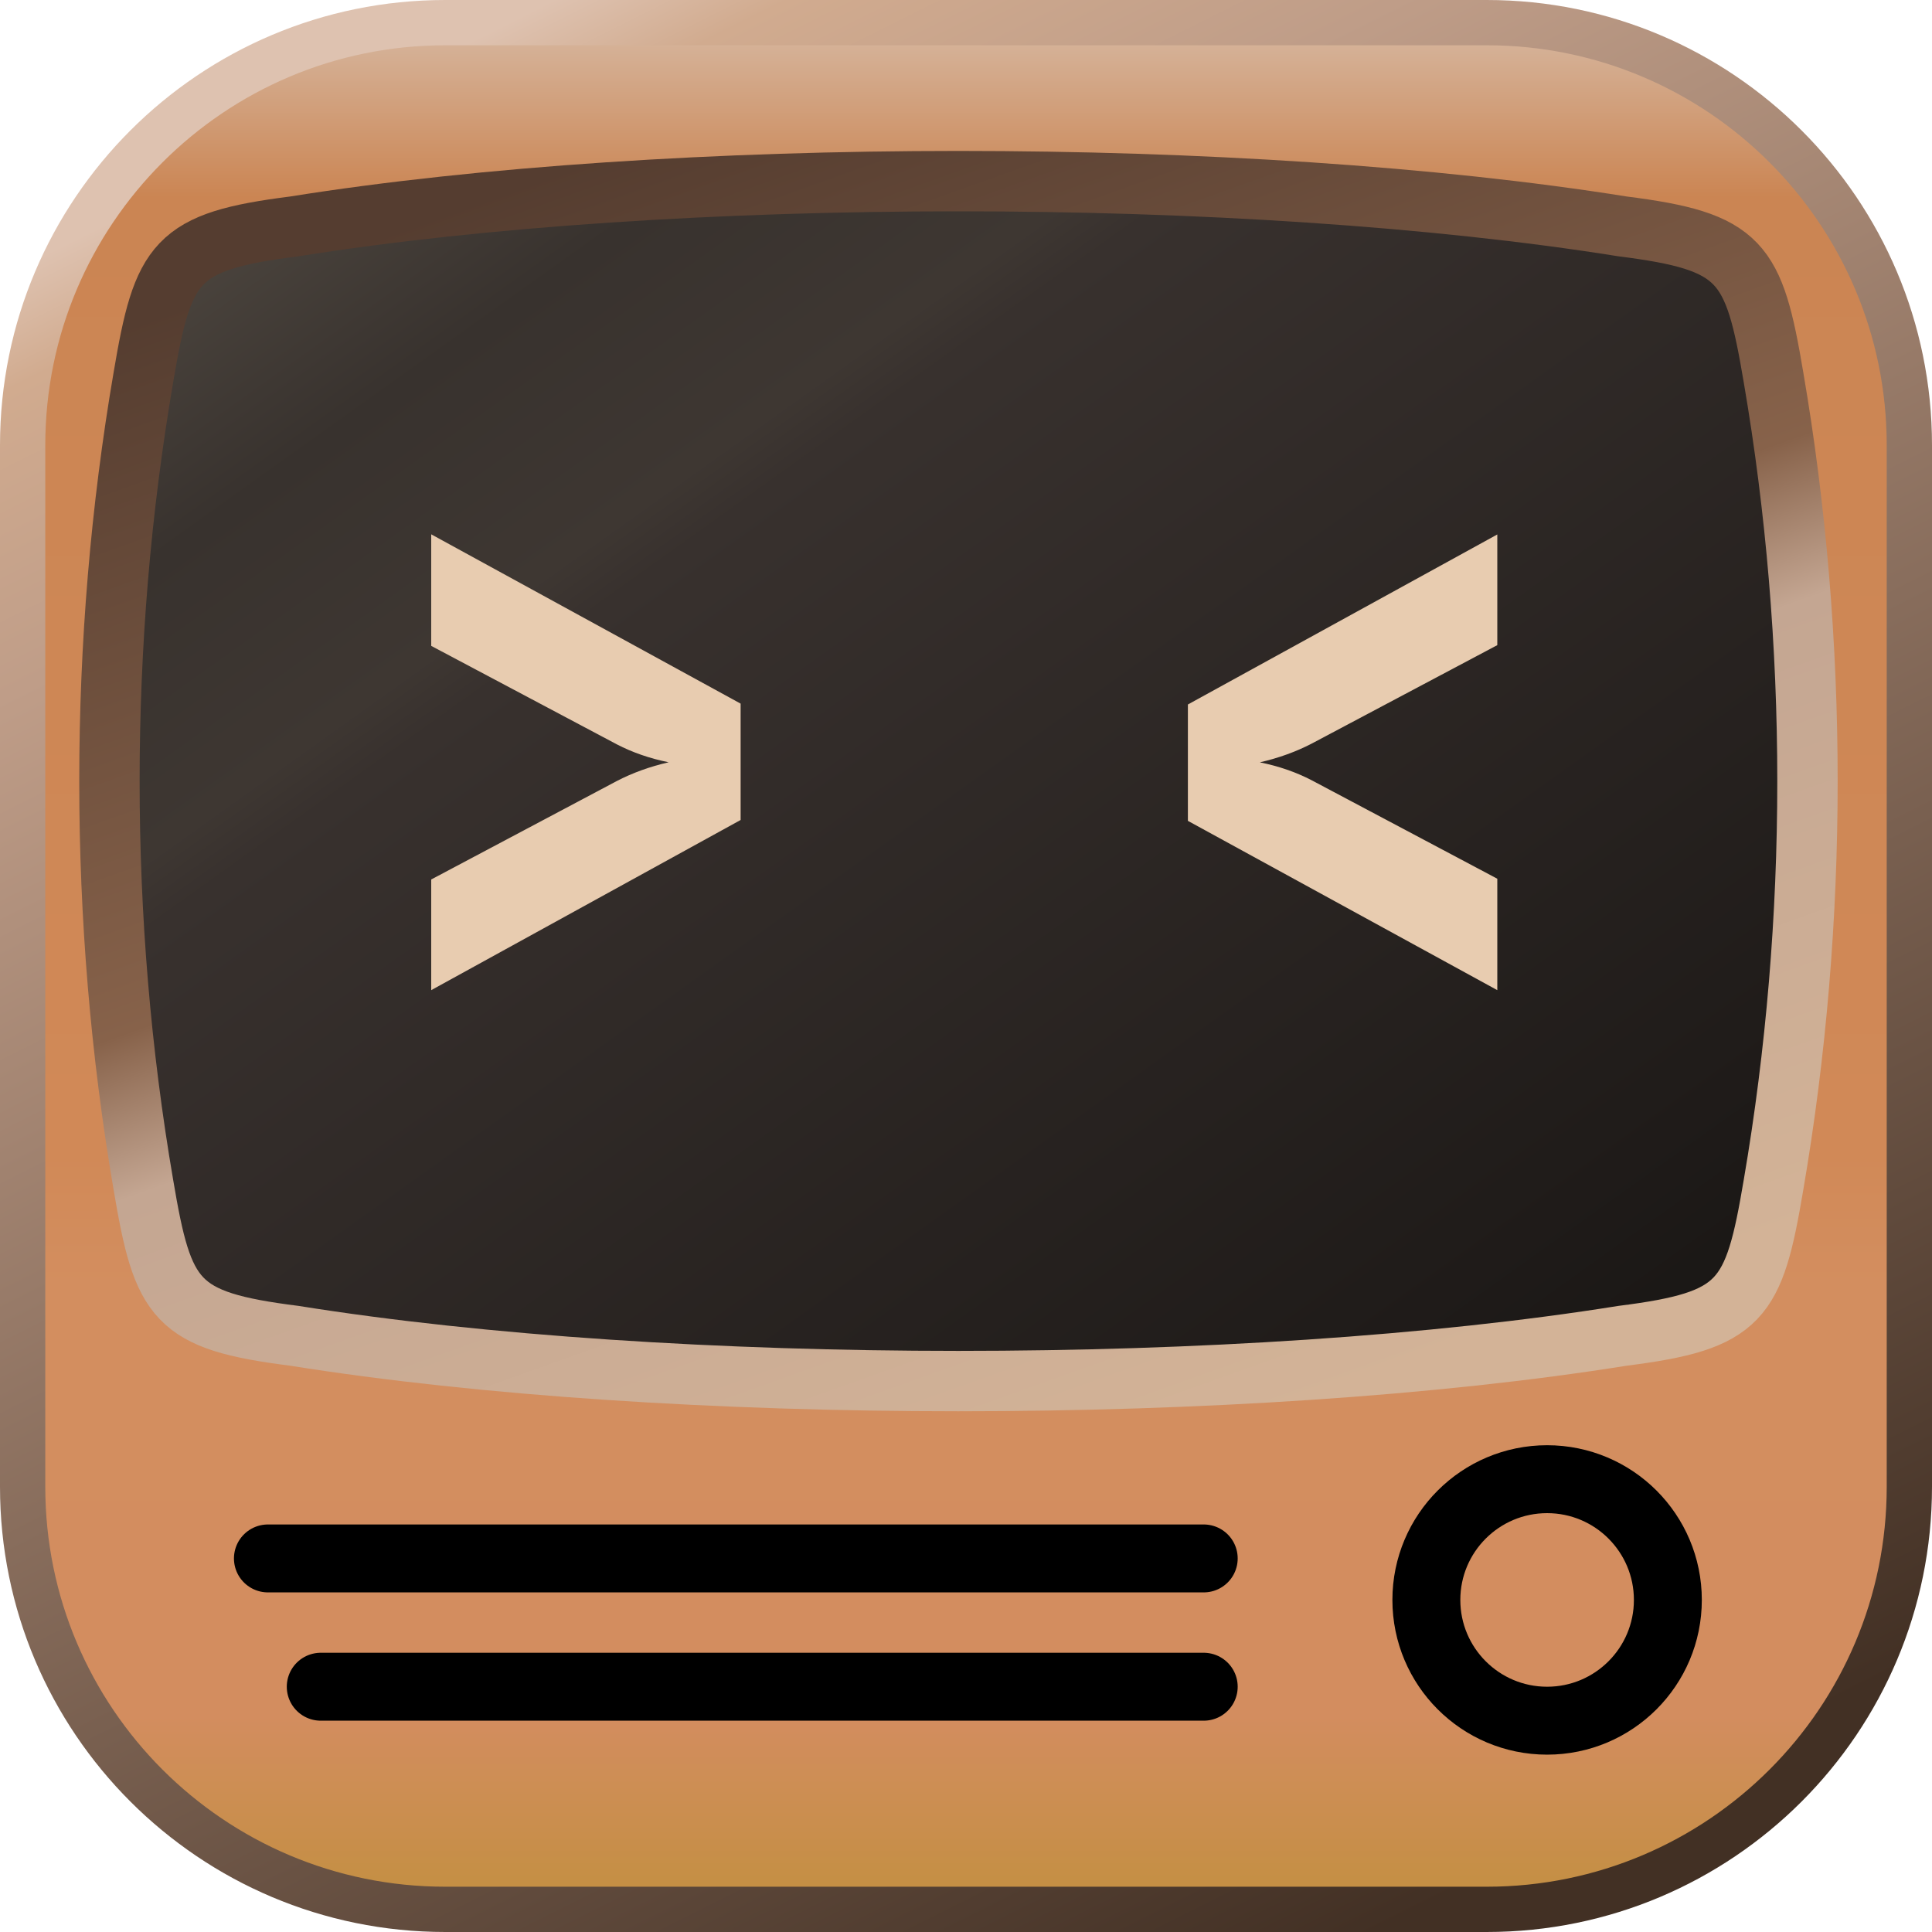
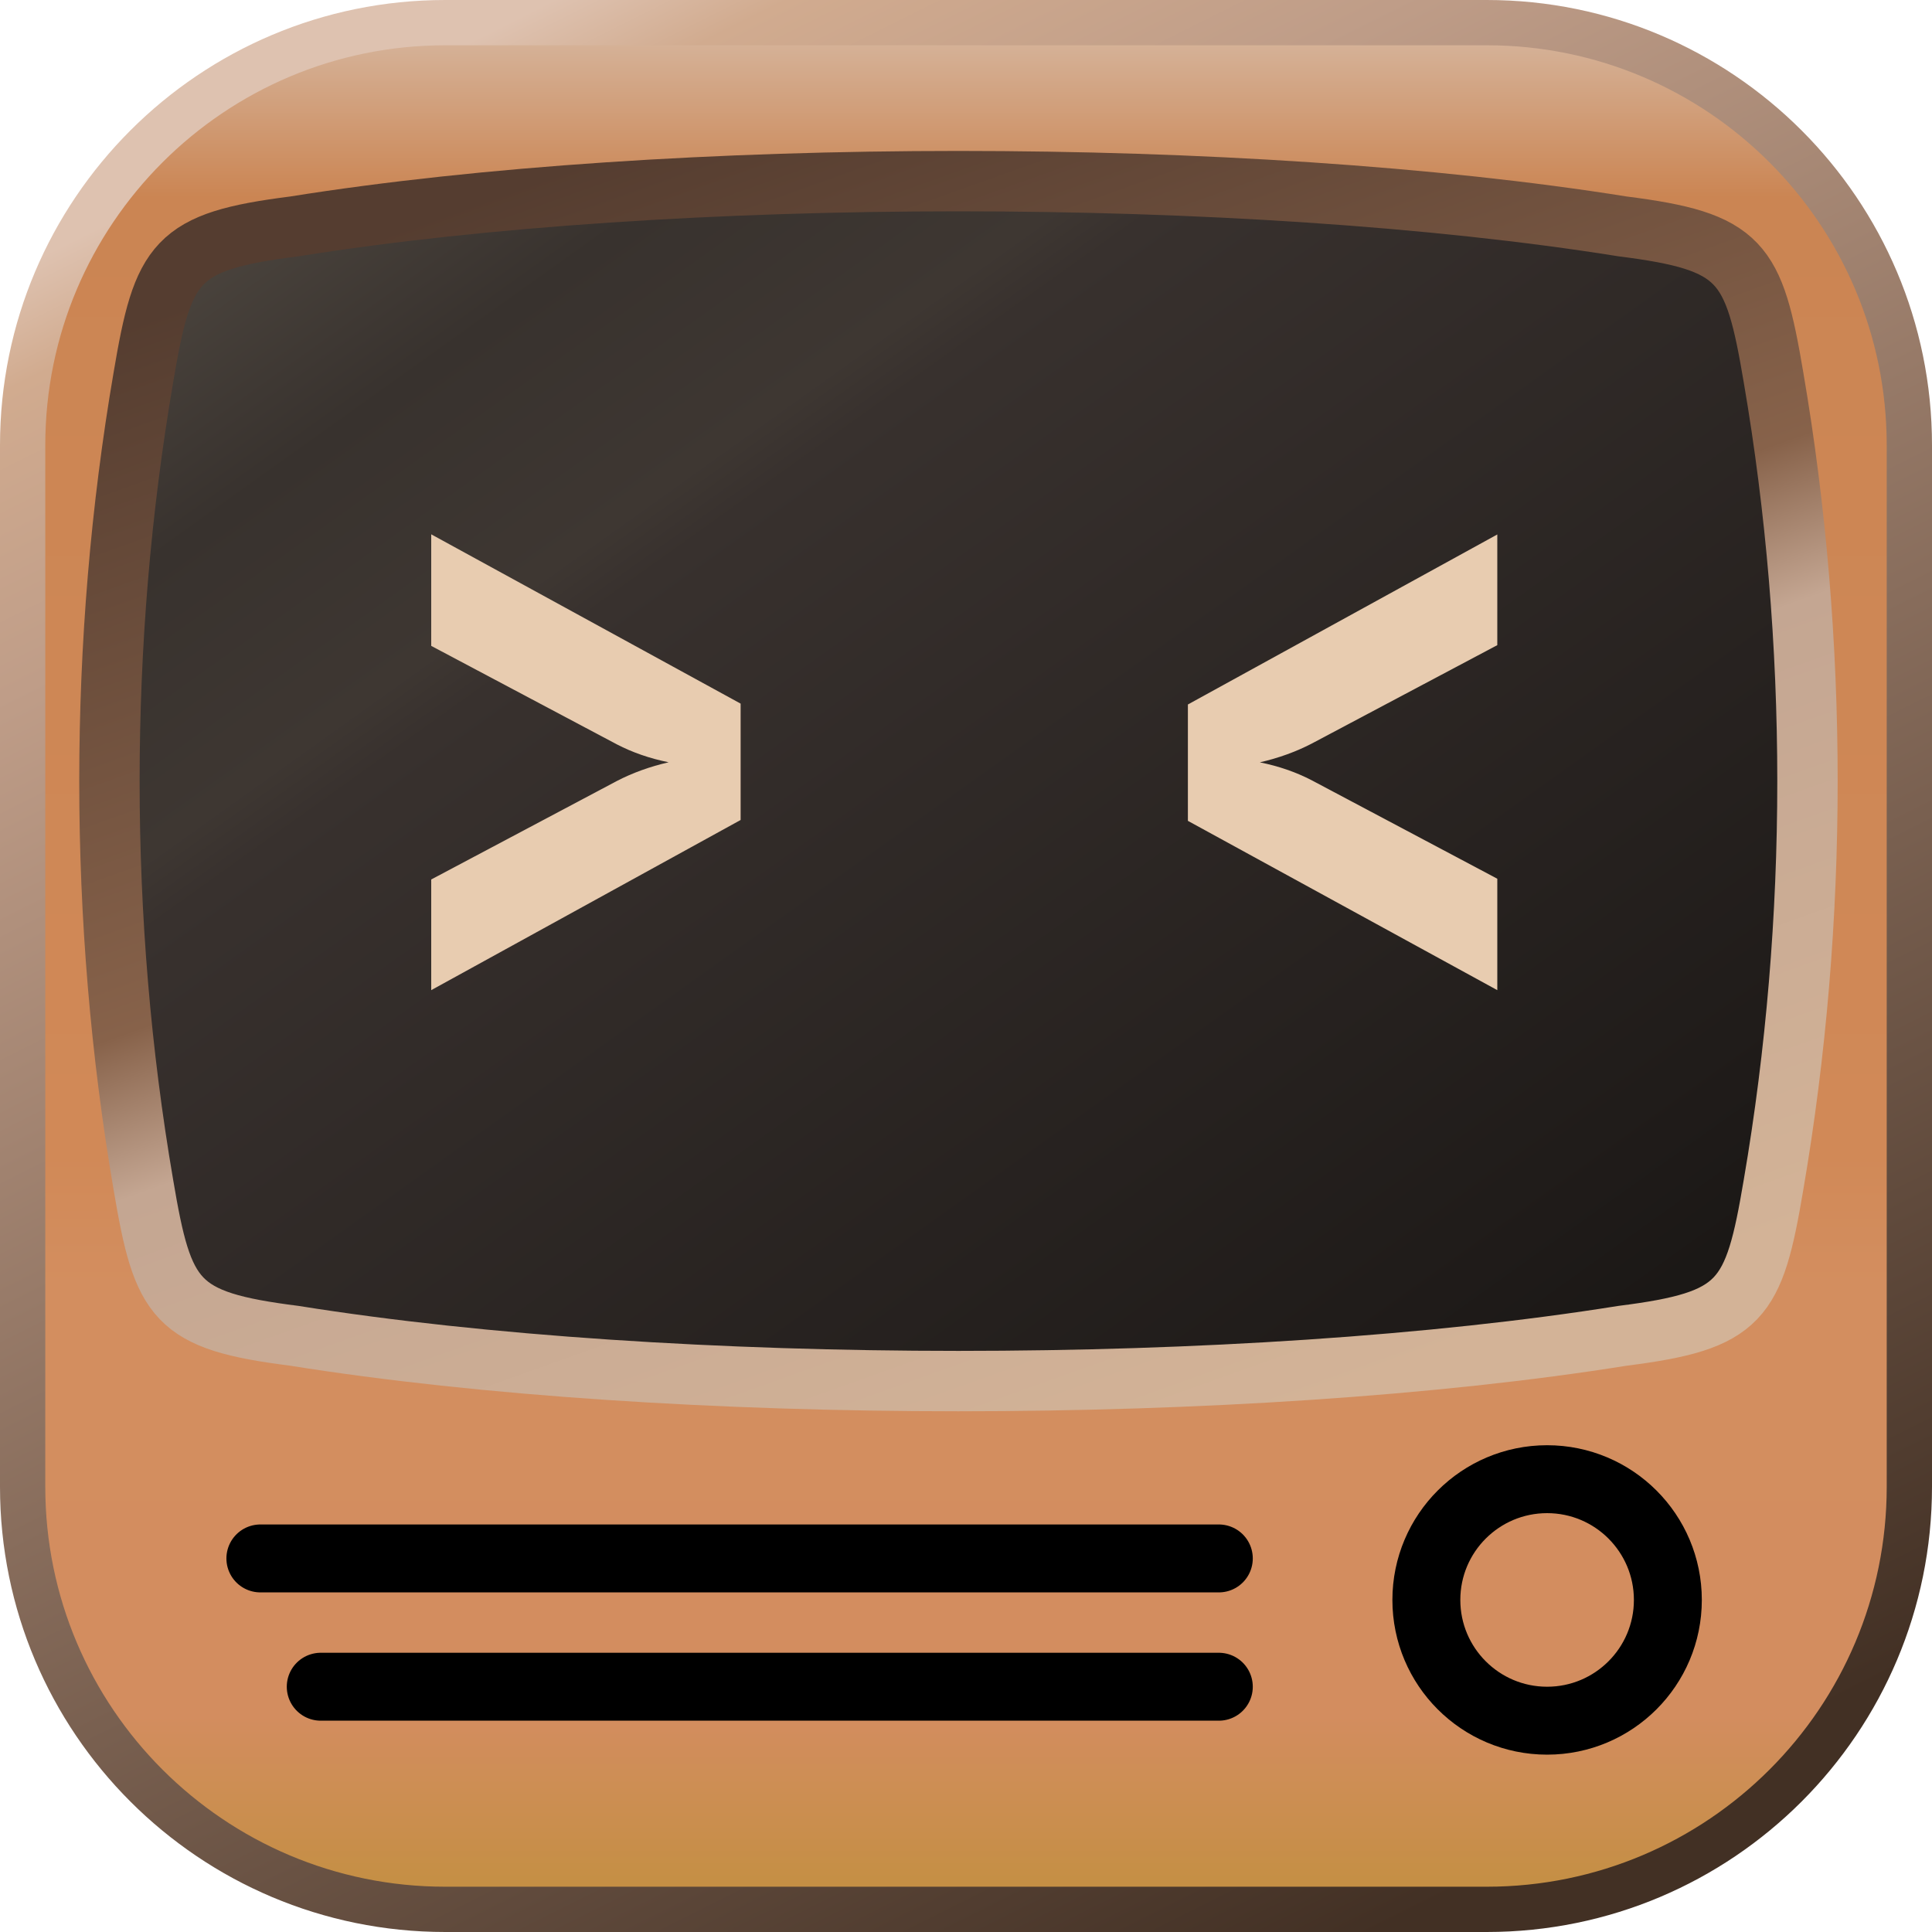
<svg xmlns="http://www.w3.org/2000/svg" width="256" height="256" version="1.1" viewBox="0 0 256 256">
  <defs>
    <linearGradient id="fillGradient" x2="0" y2="1">
      <stop stop-color="#d6b69e" offset="0" />
      <stop stop-color="#cb8553" offset=".09" />
      <stop stop-color="#d18957" offset=".6" />
      <stop stop-color="#d38e5f" offset=".67" />
      <stop stop-color="#d38d5f" offset=".9" />
      <stop stop-color="#c38f41" offset="1" />
    </linearGradient>
    <linearGradient id="strokeGradient" x1=".25" x2=".75" y2="1">
      <stop stop-color="#dec2b0" offset="0" />
      <stop stop-color="#d1ab8f" offset=".05" />
      <stop stop-color="#bf9d88" offset=".18" />
      <stop stop-color="#423024" offset="1" />
    </linearGradient>
    <linearGradient id="screenFillGradient" x1="1" x2="0" y1="1">
      <stop stop-color="#161412" offset="0" />
      <stop stop-color="#1f1b19" offset=".143" />
      <stop stop-color="#38312e" offset=".678" />
      <stop stop-color="#3e3732" offset=".708" />
      <stop stop-color="#38322e" offset=".83" />
      <stop stop-color="#544d45" offset="1" />
    </linearGradient>
    <linearGradient id="screenStrokeGradient" x1=".75" x2=".25" y1="1">
      <stop stop-color="#d3b397" offset="0" />
      <stop stop-color="#c4a692" offset=".42" />
      <stop stop-color="#87624a" offset=".53" />
      <stop stop-color="#553d30" offset="1" />
    </linearGradient>
    <linearGradient id="bracketsColor">
      <stop stop-color="#e8ccb0" offset="0" />
      <stop stop-color="#e8ccb0" offset="1" />
    </linearGradient>
  </defs>
  <rect x="3" y="3" width="250" height="250" ry="56" fill="url(#fillGradient)" stroke="url(#strokeGradient)" stroke-width="6" />
  <path d="         m39 30          c         50 -8 126 -8 176 0         15.8 2 17.4 4.6 20 20          6 35 6 72 0 107         -2.6 15.4 -4.2 18 -20 20          -50 8 -126 8 -176 0         -15.8 -2 -17.4 -4.6 -20 -20          -6 -35 -6 -72 0 -107         2.6 -15.4 4.2 -18 20 -20          z" fill="url(#screenFillGradient)" stroke="url(#screenStrokeGradient)" stroke-width="8" />
  <path d="m57.139 131.2v-14.665l24.6-13.05q3.12-1.617 6.862-2.48-3.742-0.755-6.862-2.372l-24.6-13.05v-14.782l40.998 22.433v15.419z" fill="url(#bracketsColor)" />
  <path d="m198.4 131.2-40.998-22.433v-15.419l40.998-22.529v14.665l-24.6 13.05q-3.12 1.617-6.862 2.48 3.742 0.755 6.862 2.372l24.6 13.05z" fill="url(#bracketsColor)" />
  <circle cx="205" cy="212" r="16" fill="none" stroke="#000" stroke-linejoin="round" stroke-width="9" />
-   <path d="m35.5 206.5h124" stroke="#000" stroke-linecap="round" stroke-linejoin="round" stroke-width="9" />
-   <path d="m42.5 223.5h117" stroke="#000" stroke-linecap="round" stroke-linejoin="round" stroke-width="9" />
+   <path d="m34.5 206.5h127" stroke="#000" stroke-linecap="round" stroke-linejoin="round" stroke-width="9" />
+   <path d="m42.5 223.5h119" stroke="#000" stroke-linecap="round" stroke-linejoin="round" stroke-width="9" />
</svg>
